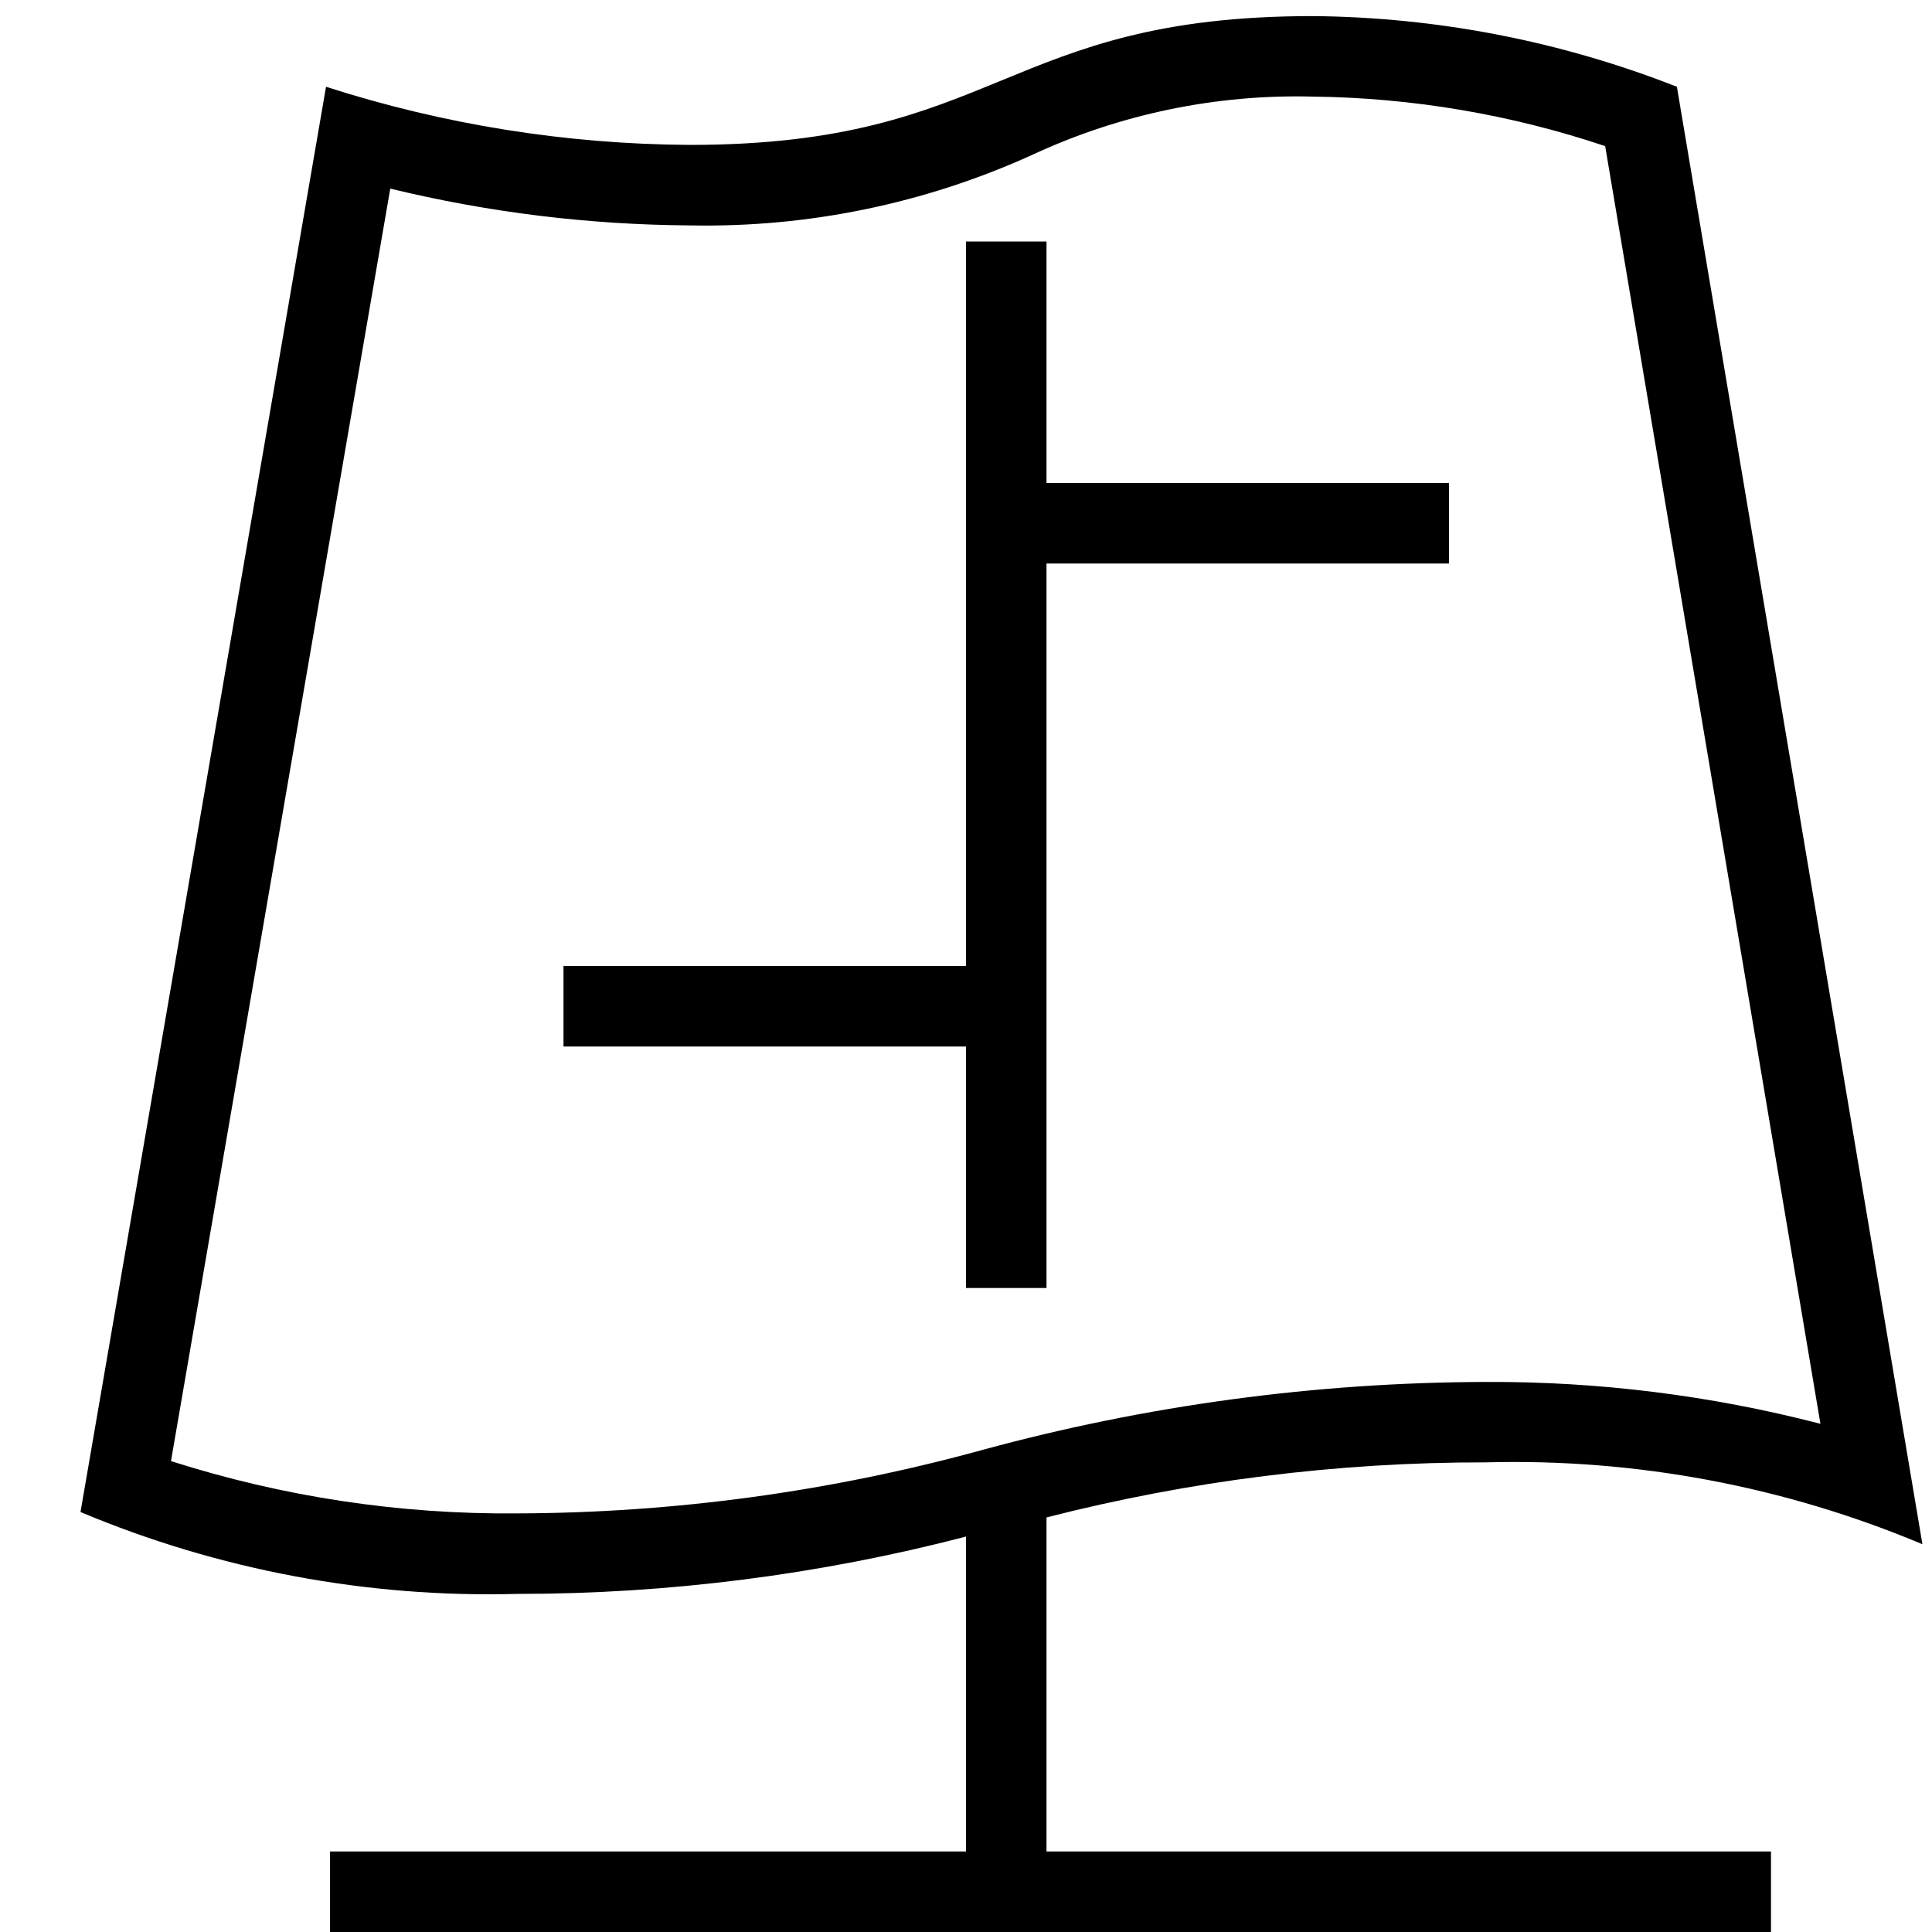
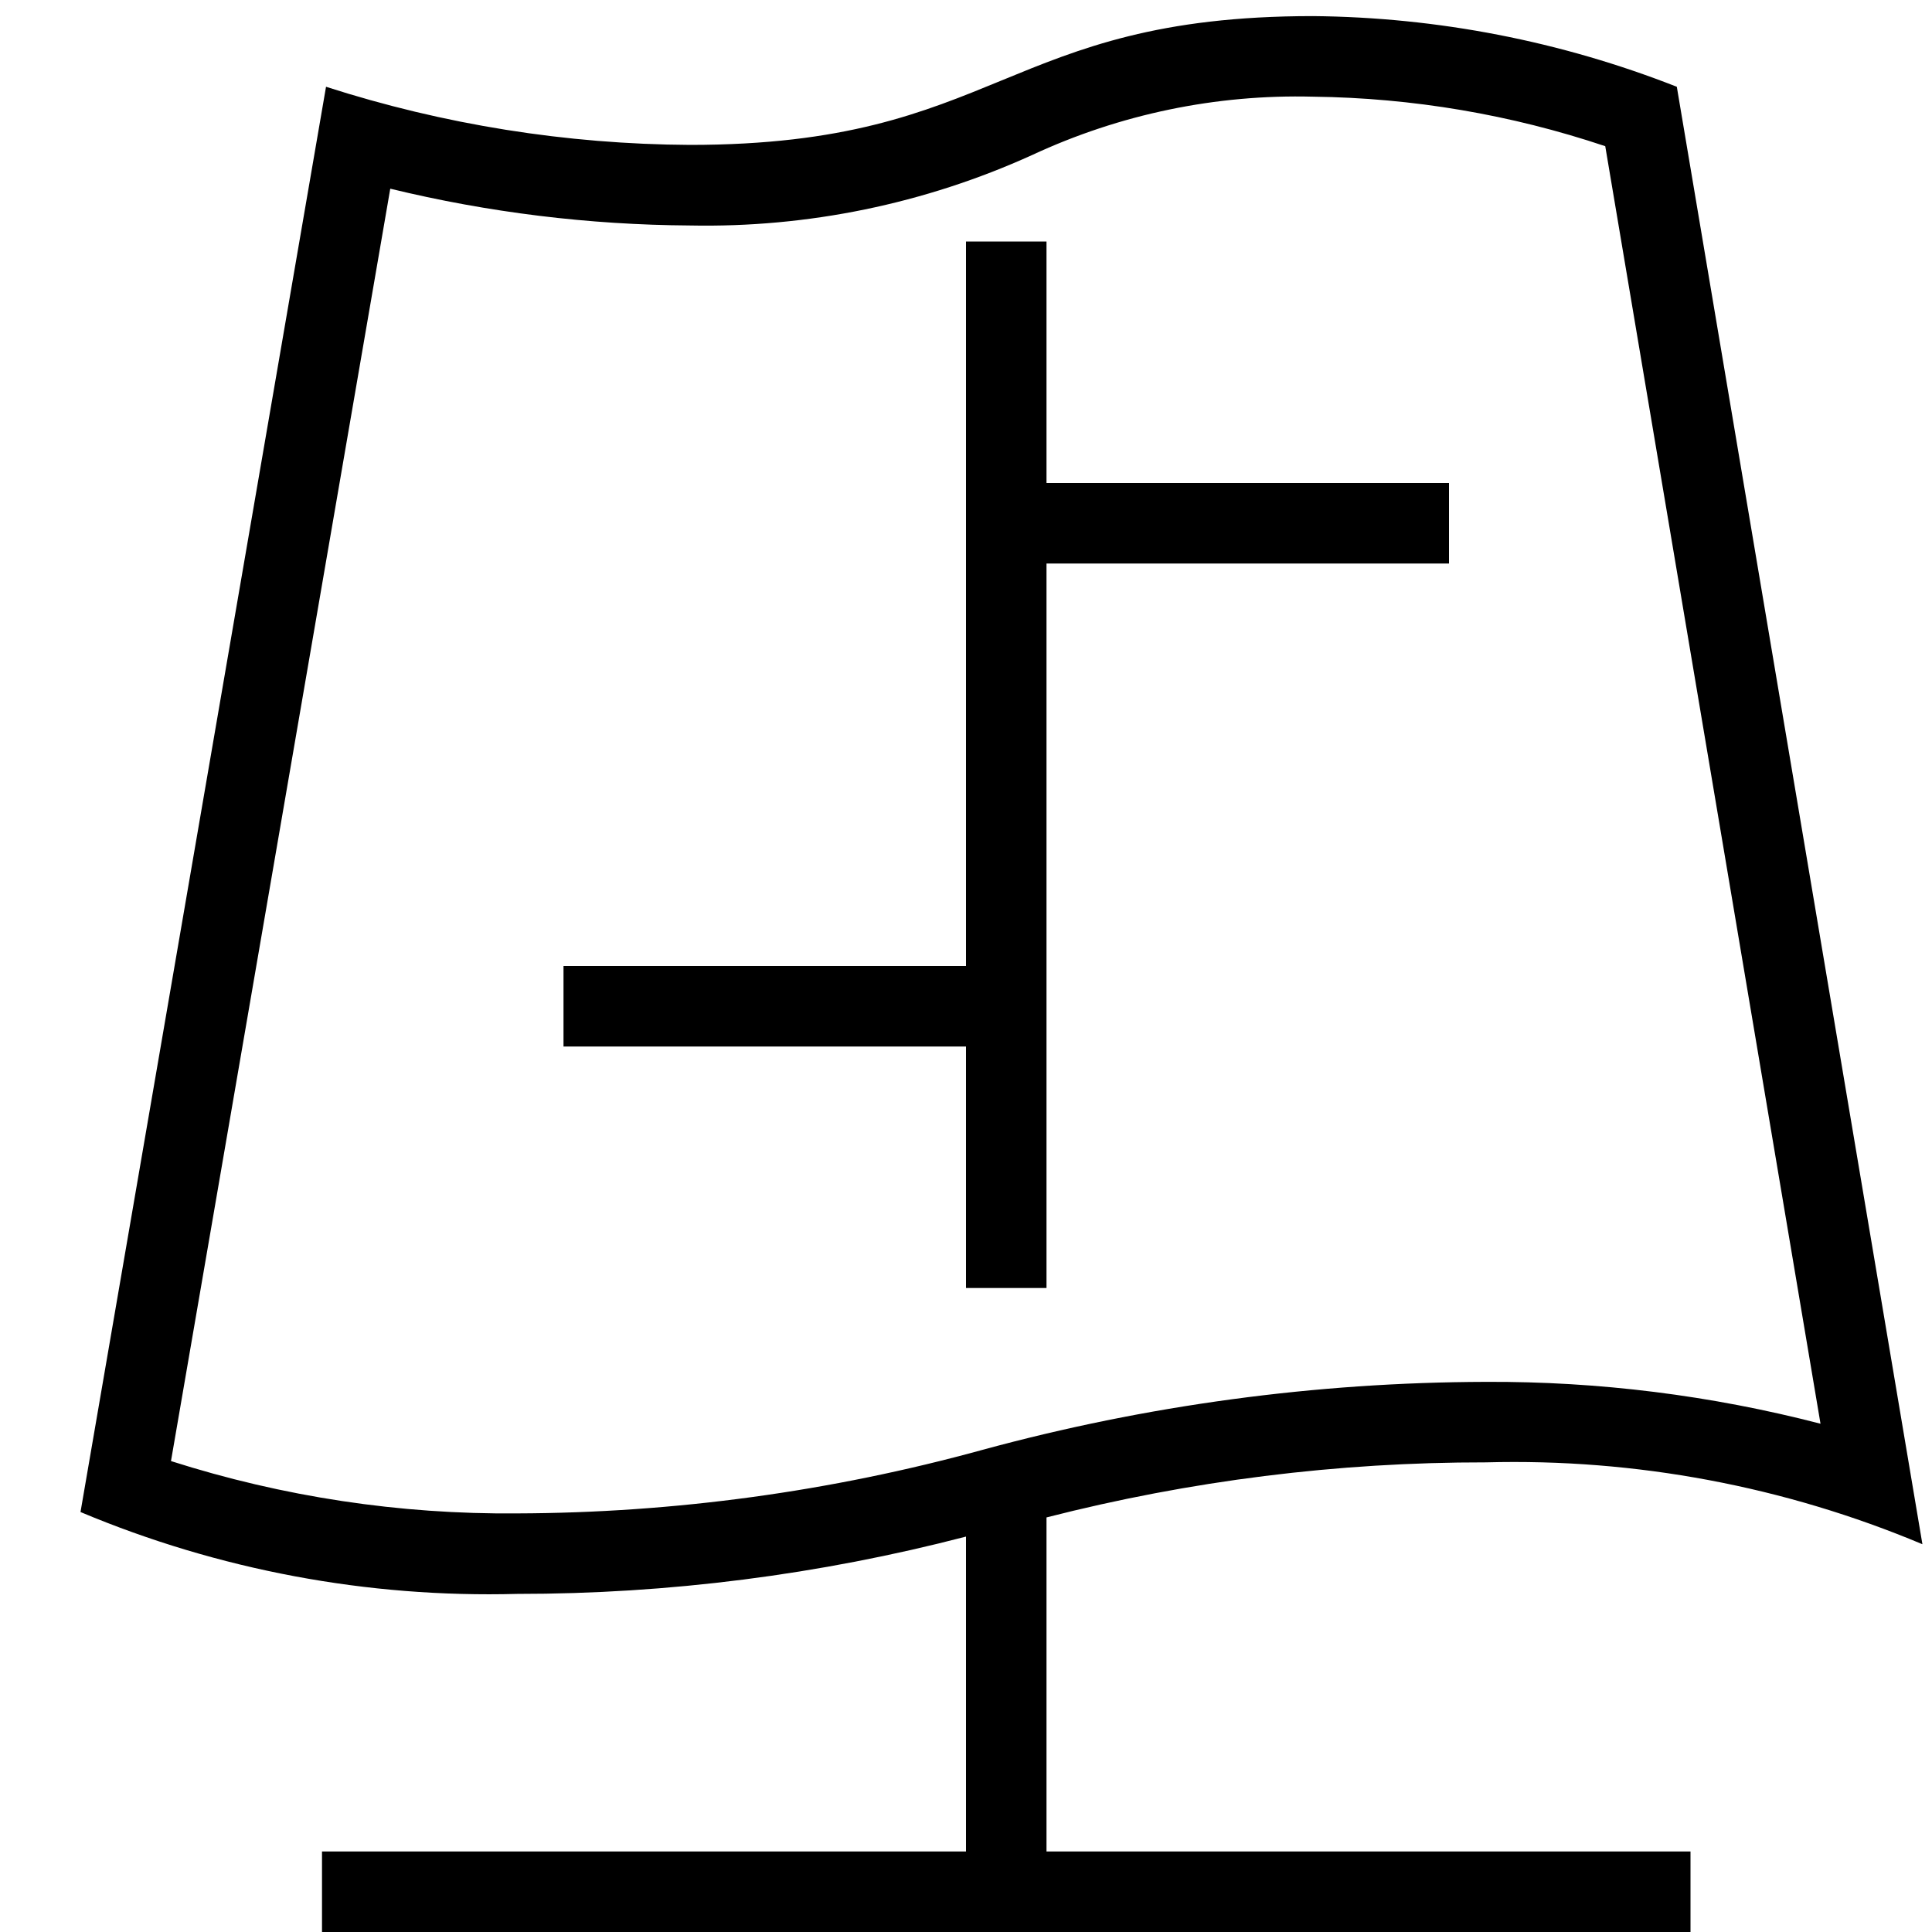
<svg xmlns="http://www.w3.org/2000/svg" viewBox="0 0 24 24">
-   <path d="M18.458 18.166a13.093 13.093 0 0 1 5.423 1.017l-3.05-18.105A12.673 12.673 0 0 0 16.31.2c-3.848 0-3.892 1.6-7.74 1.6a15.028 15.028 0 0 1-4.52-.722L1 18.783A13.093 13.093 0 0 0 6.424 19.8 22.094 22.094 0 0 0 12 19.088V23H4.1v1H22v-1h-9v-4.15a21.891 21.891 0 0 1 5.458-.684zM2.124 18.15L4.848 2.343A16.193 16.193 0 0 0 8.57 2.8a9.805 9.805 0 0 0 4.25-.875 7.791 7.791 0 0 1 3.49-.725 11.859 11.859 0 0 1 3.63.615l2.674 15.872a16.248 16.248 0 0 0-4.157-.52 24.033 24.033 0 0 0-6.251.844 22.051 22.051 0 0 1-5.783.789 13.727 13.727 0 0 1-4.3-.65zM12 16v-3H7v-1h5V3h1v3h5v1h-5v9z" />
+   <path d="M12 16v-3H7v-1h5V3h1v3h5v1h-5v9zm1 7h8v1H4v-1h8v-3.912a22.094 22.094 0 0 1-5.576.712A13.093 13.093 0 0 1 1 18.783L4.05 1.078a15.028 15.028 0 0 0 4.52.722c3.849 0 3.893-1.6 7.74-1.6a12.673 12.673 0 0 1 4.52.878l3.051 18.105a13.093 13.093 0 0 0-5.423-1.017A21.892 21.892 0 0 0 13 18.85zm-6.576-4.2a22.051 22.051 0 0 0 5.783-.79 24.033 24.033 0 0 1 6.25-.844 16.248 16.248 0 0 1 4.158.52l-2.674-15.87a11.859 11.859 0 0 0-3.63-.615 7.791 7.791 0 0 0-3.49.725 9.805 9.805 0 0 1-4.25.875 16.193 16.193 0 0 1-3.723-.457L2.124 18.15a13.727 13.727 0 0 0 4.3.65z" />
  <path fill="none" d="M0 0h24v24H0z" />
</svg>
